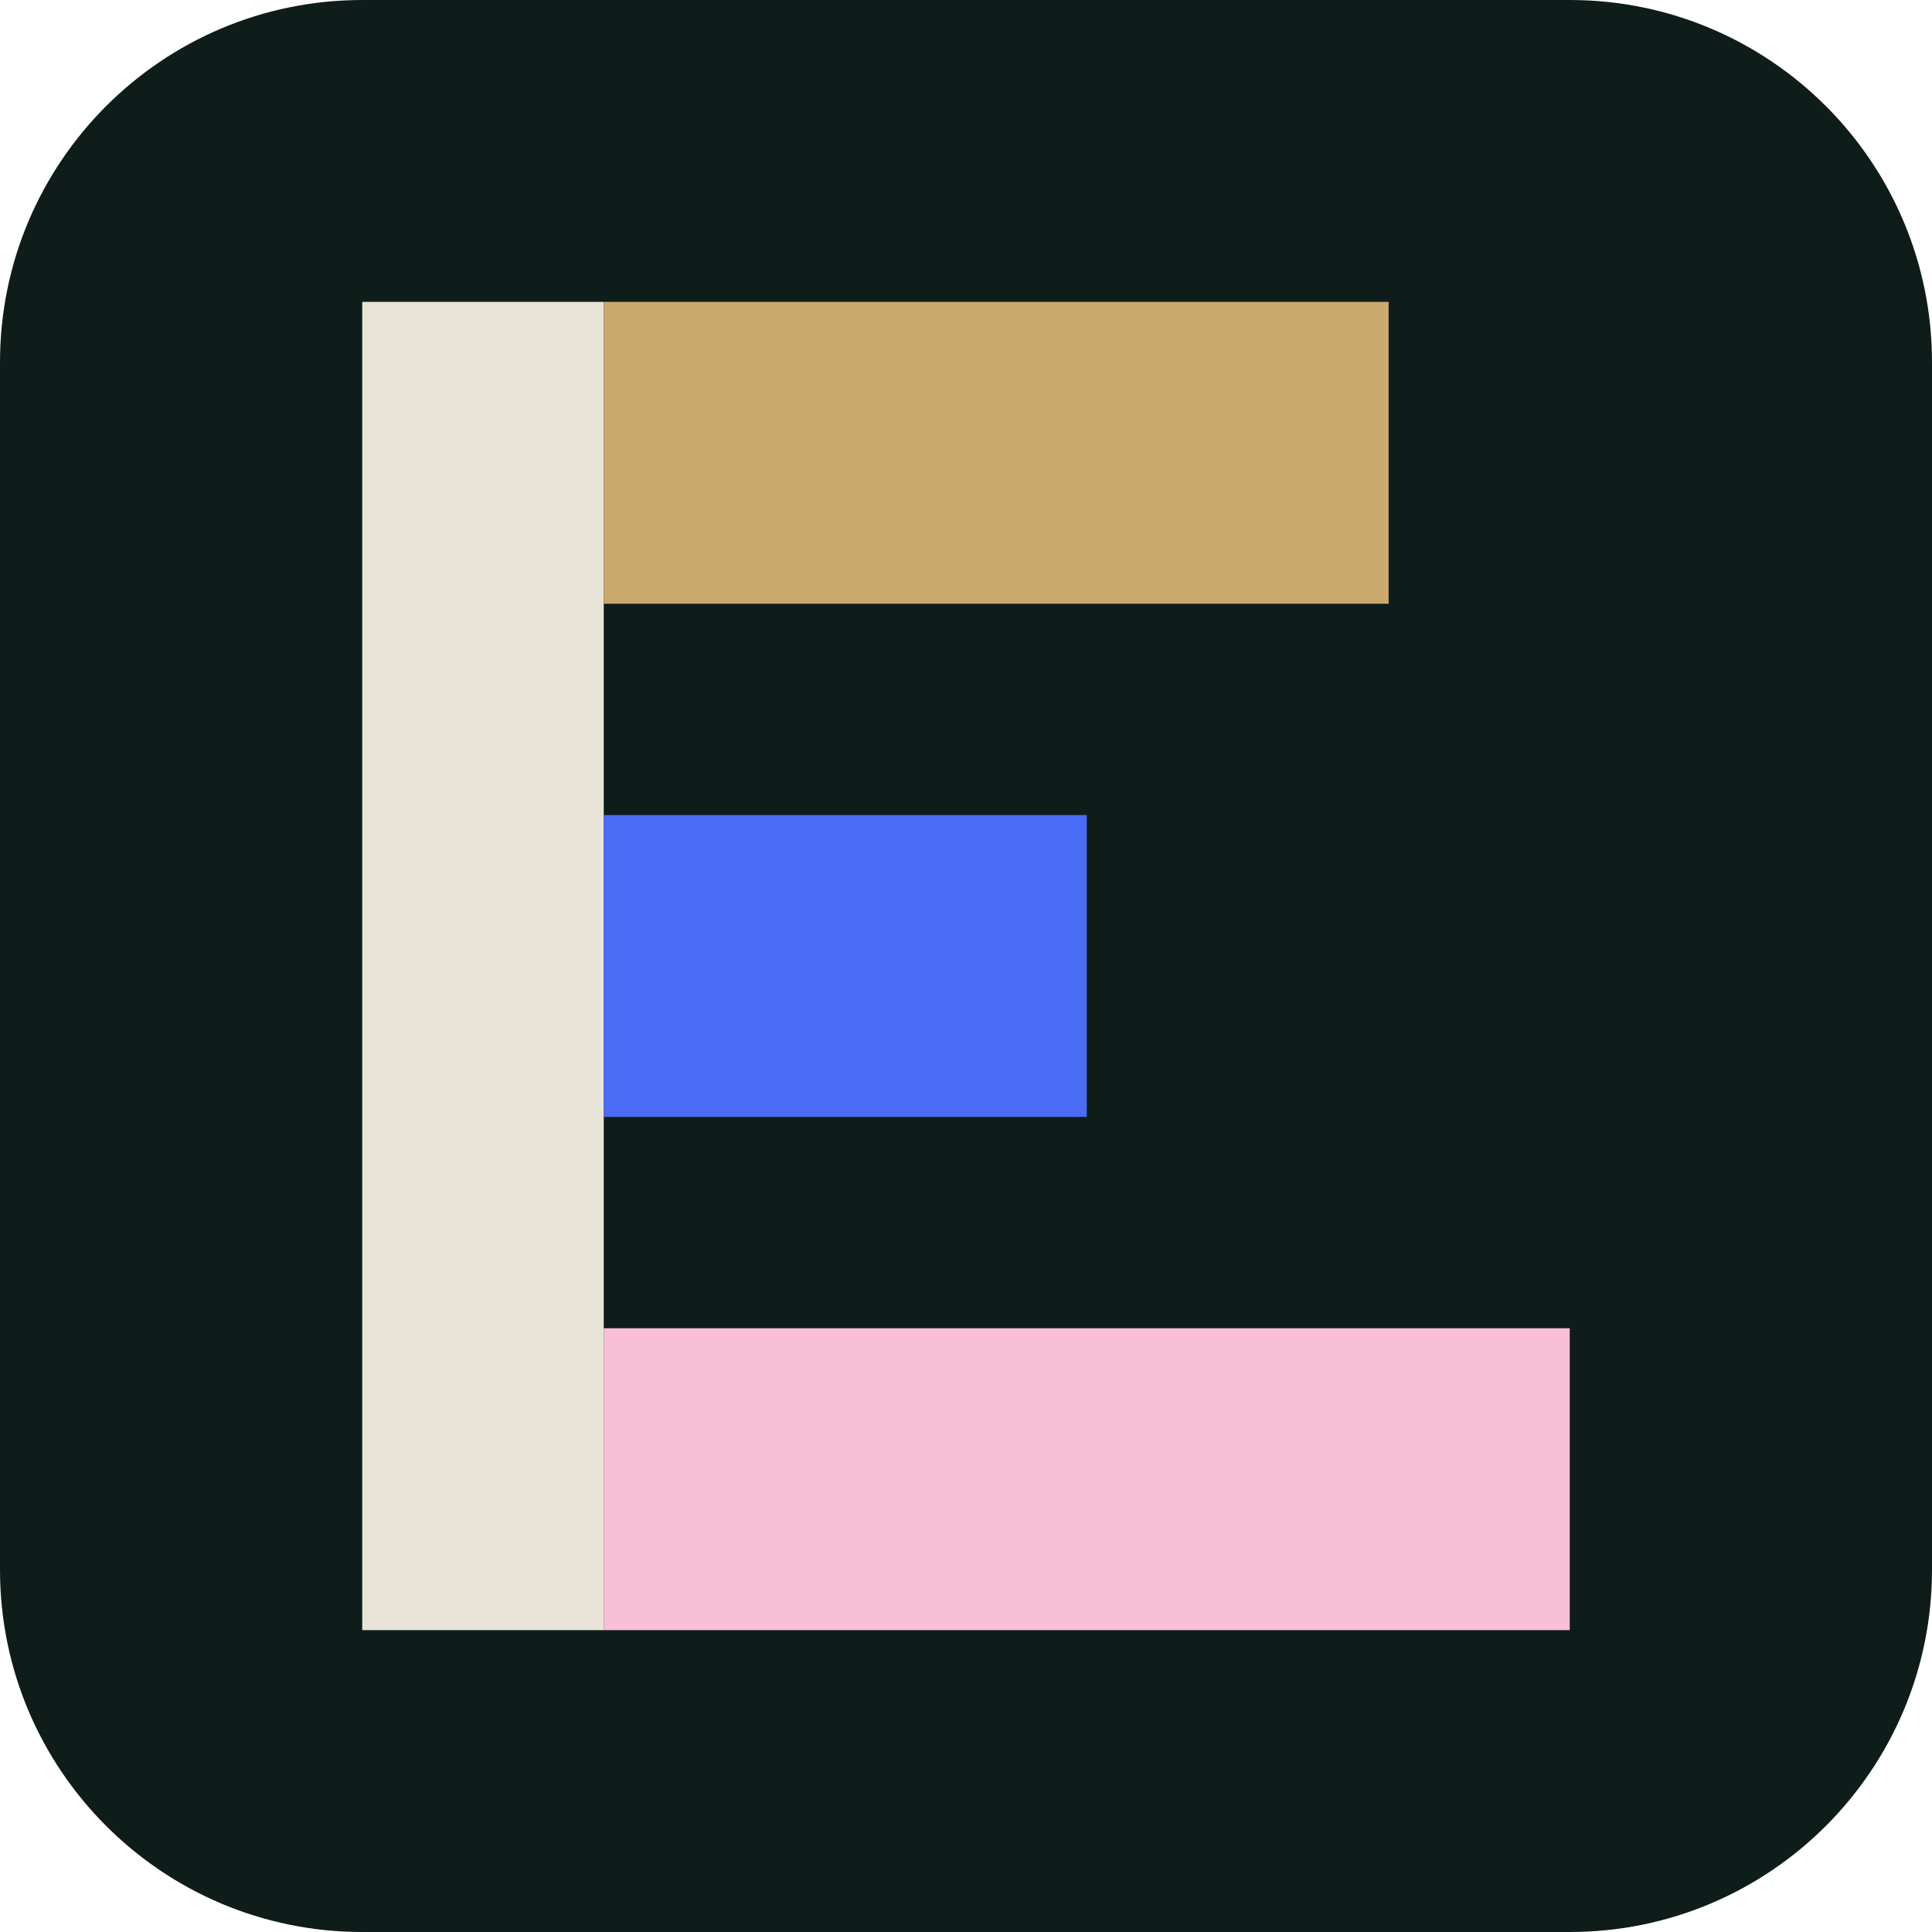
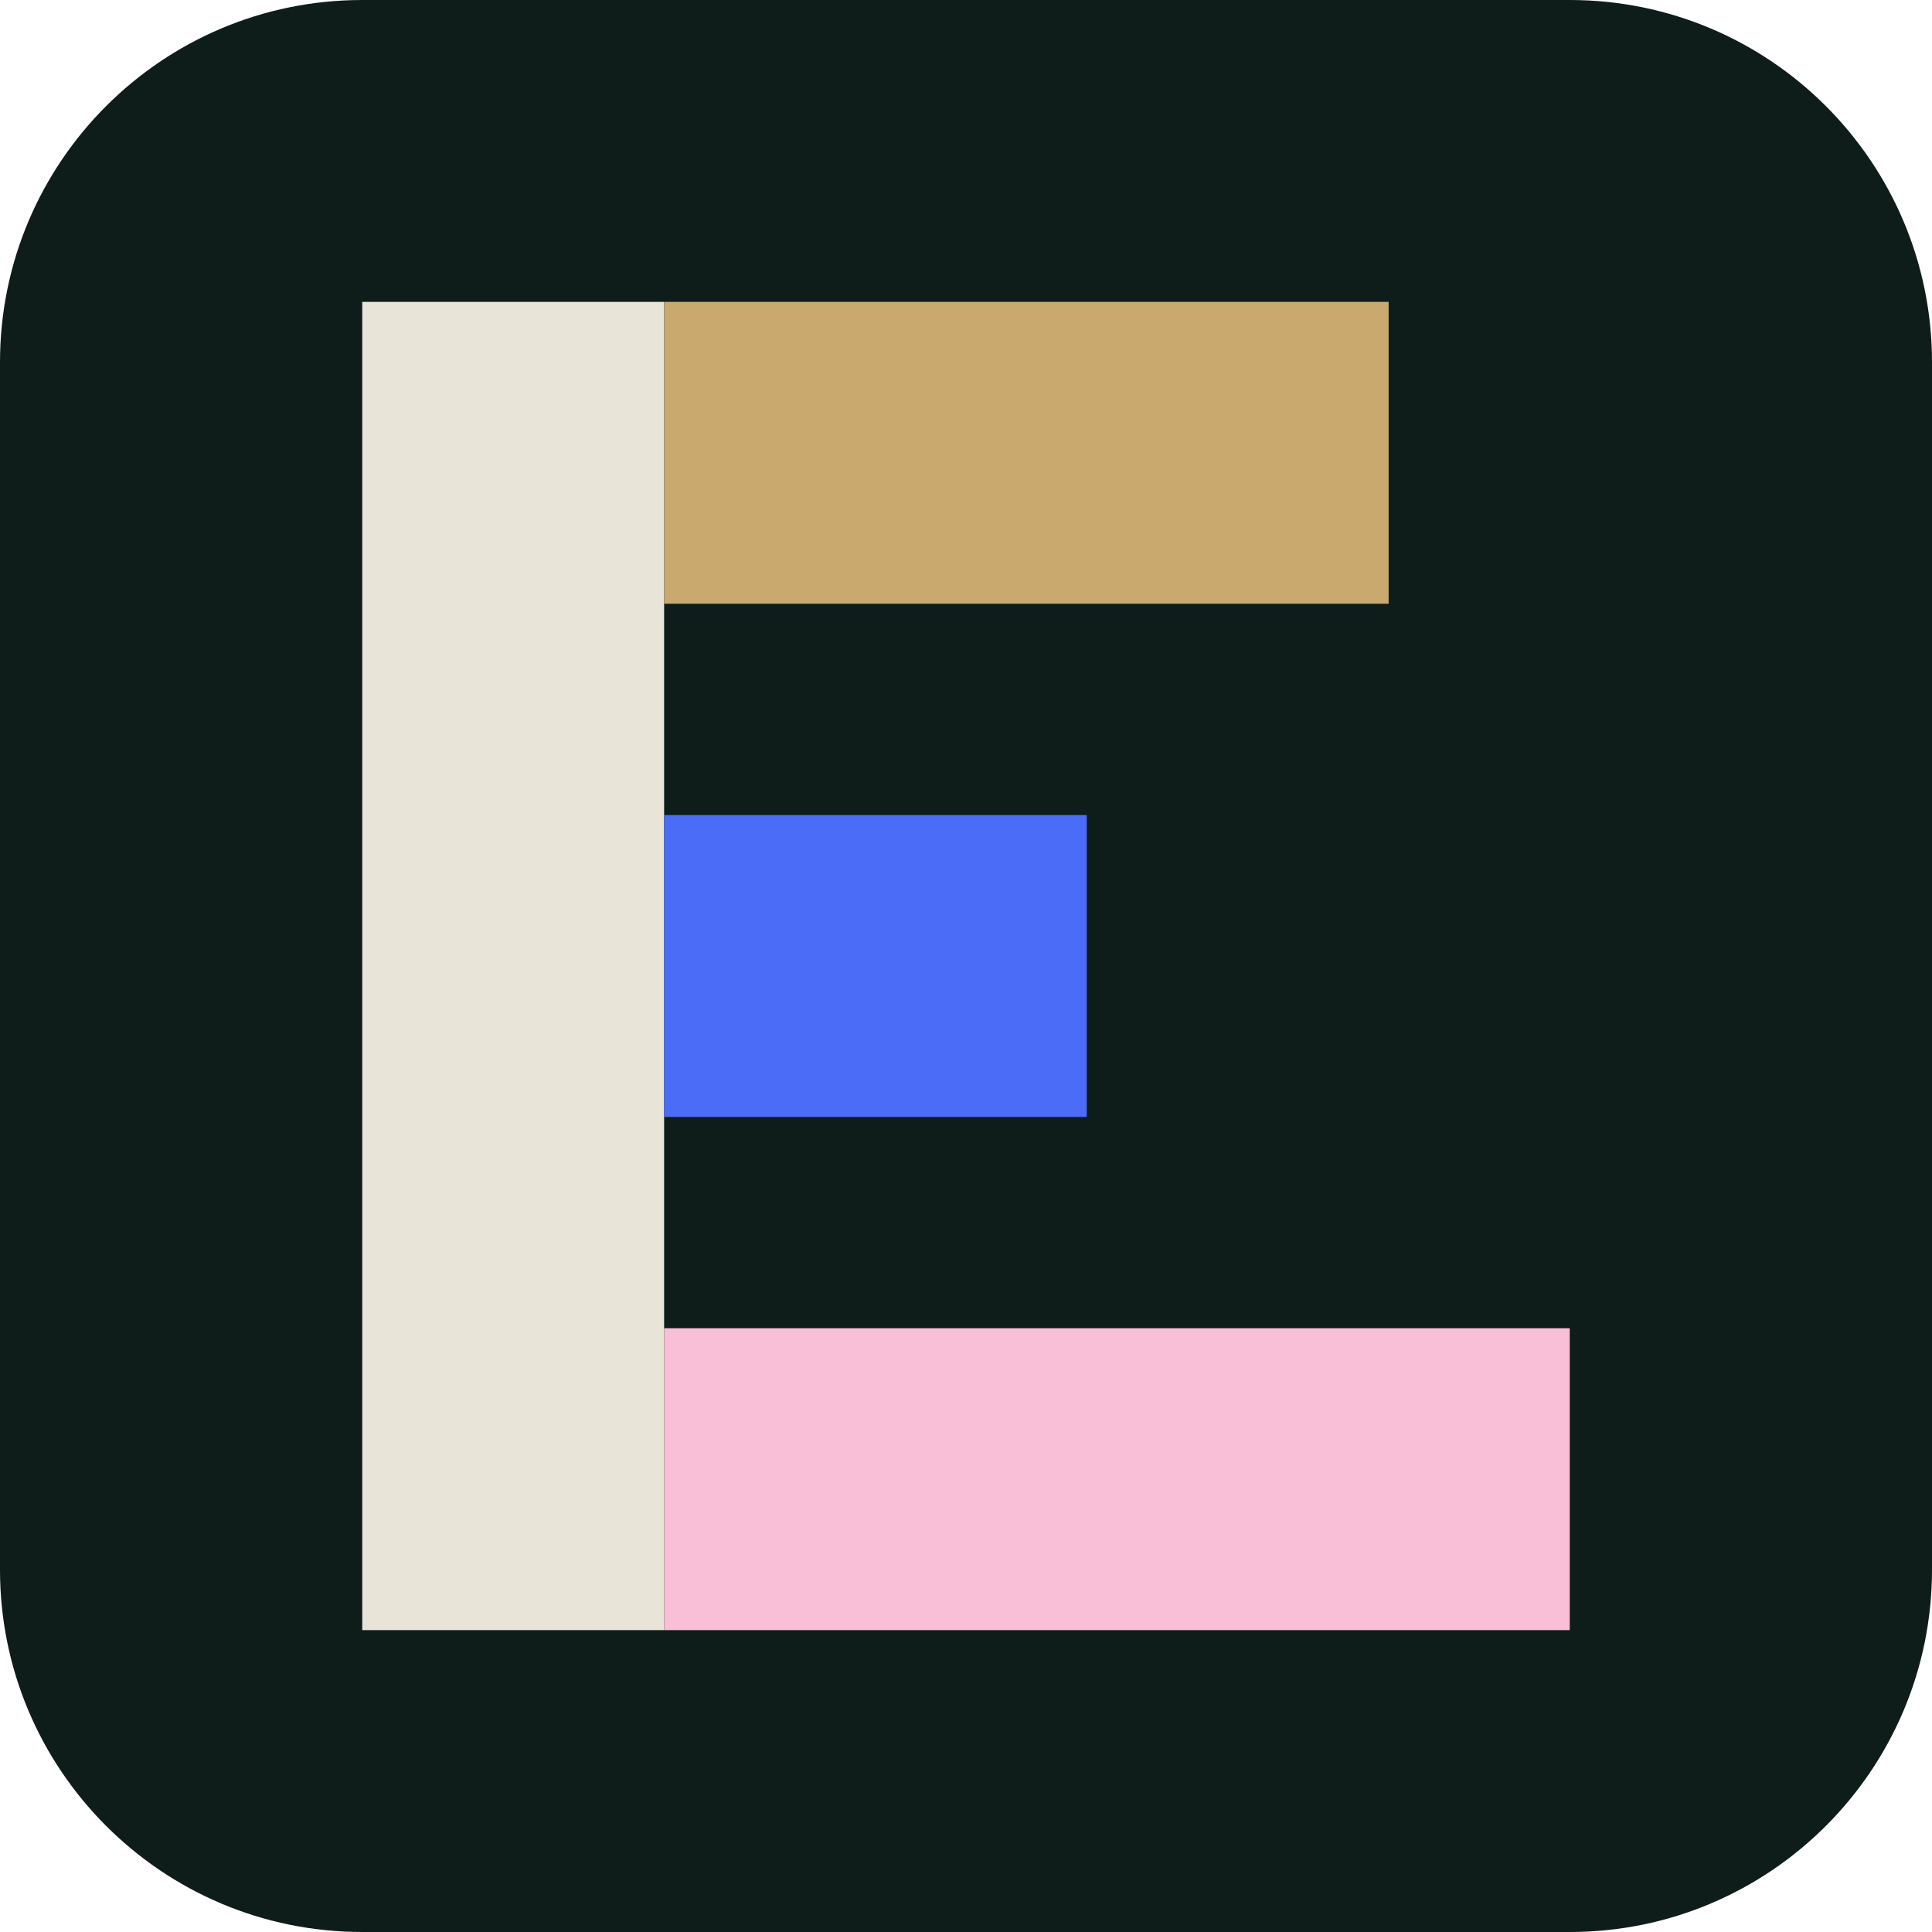
<svg xmlns="http://www.w3.org/2000/svg" viewBox="0 0 32 32">
  <rect width="32" height="32" rx="6" fill="#0f1d1a" />
-   <rect x="6" y="5" width="4" height="22" fill="#e9e4d8" />
-   <rect x="10" y="5" width="13" height="5" fill="#c9a96e" />
-   <rect x="10" y="13.5" width="8" height="5" fill="#4a6cf7" />
-   <rect x="10" y="22" width="16" height="5" fill="#f8bfd6" />
+   <rect x="6" y="5" width="5" height="22" fill="#e9e4d8" />
+   <rect x="11" y="5" width="12" height="5" fill="#c9a96e" />
+   <rect x="11" y="13.5" width="7" height="5" fill="#4a6cf7" />
+   <rect x="11" y="22" width="15" height="5" fill="#f8bfd6" />
</svg>
